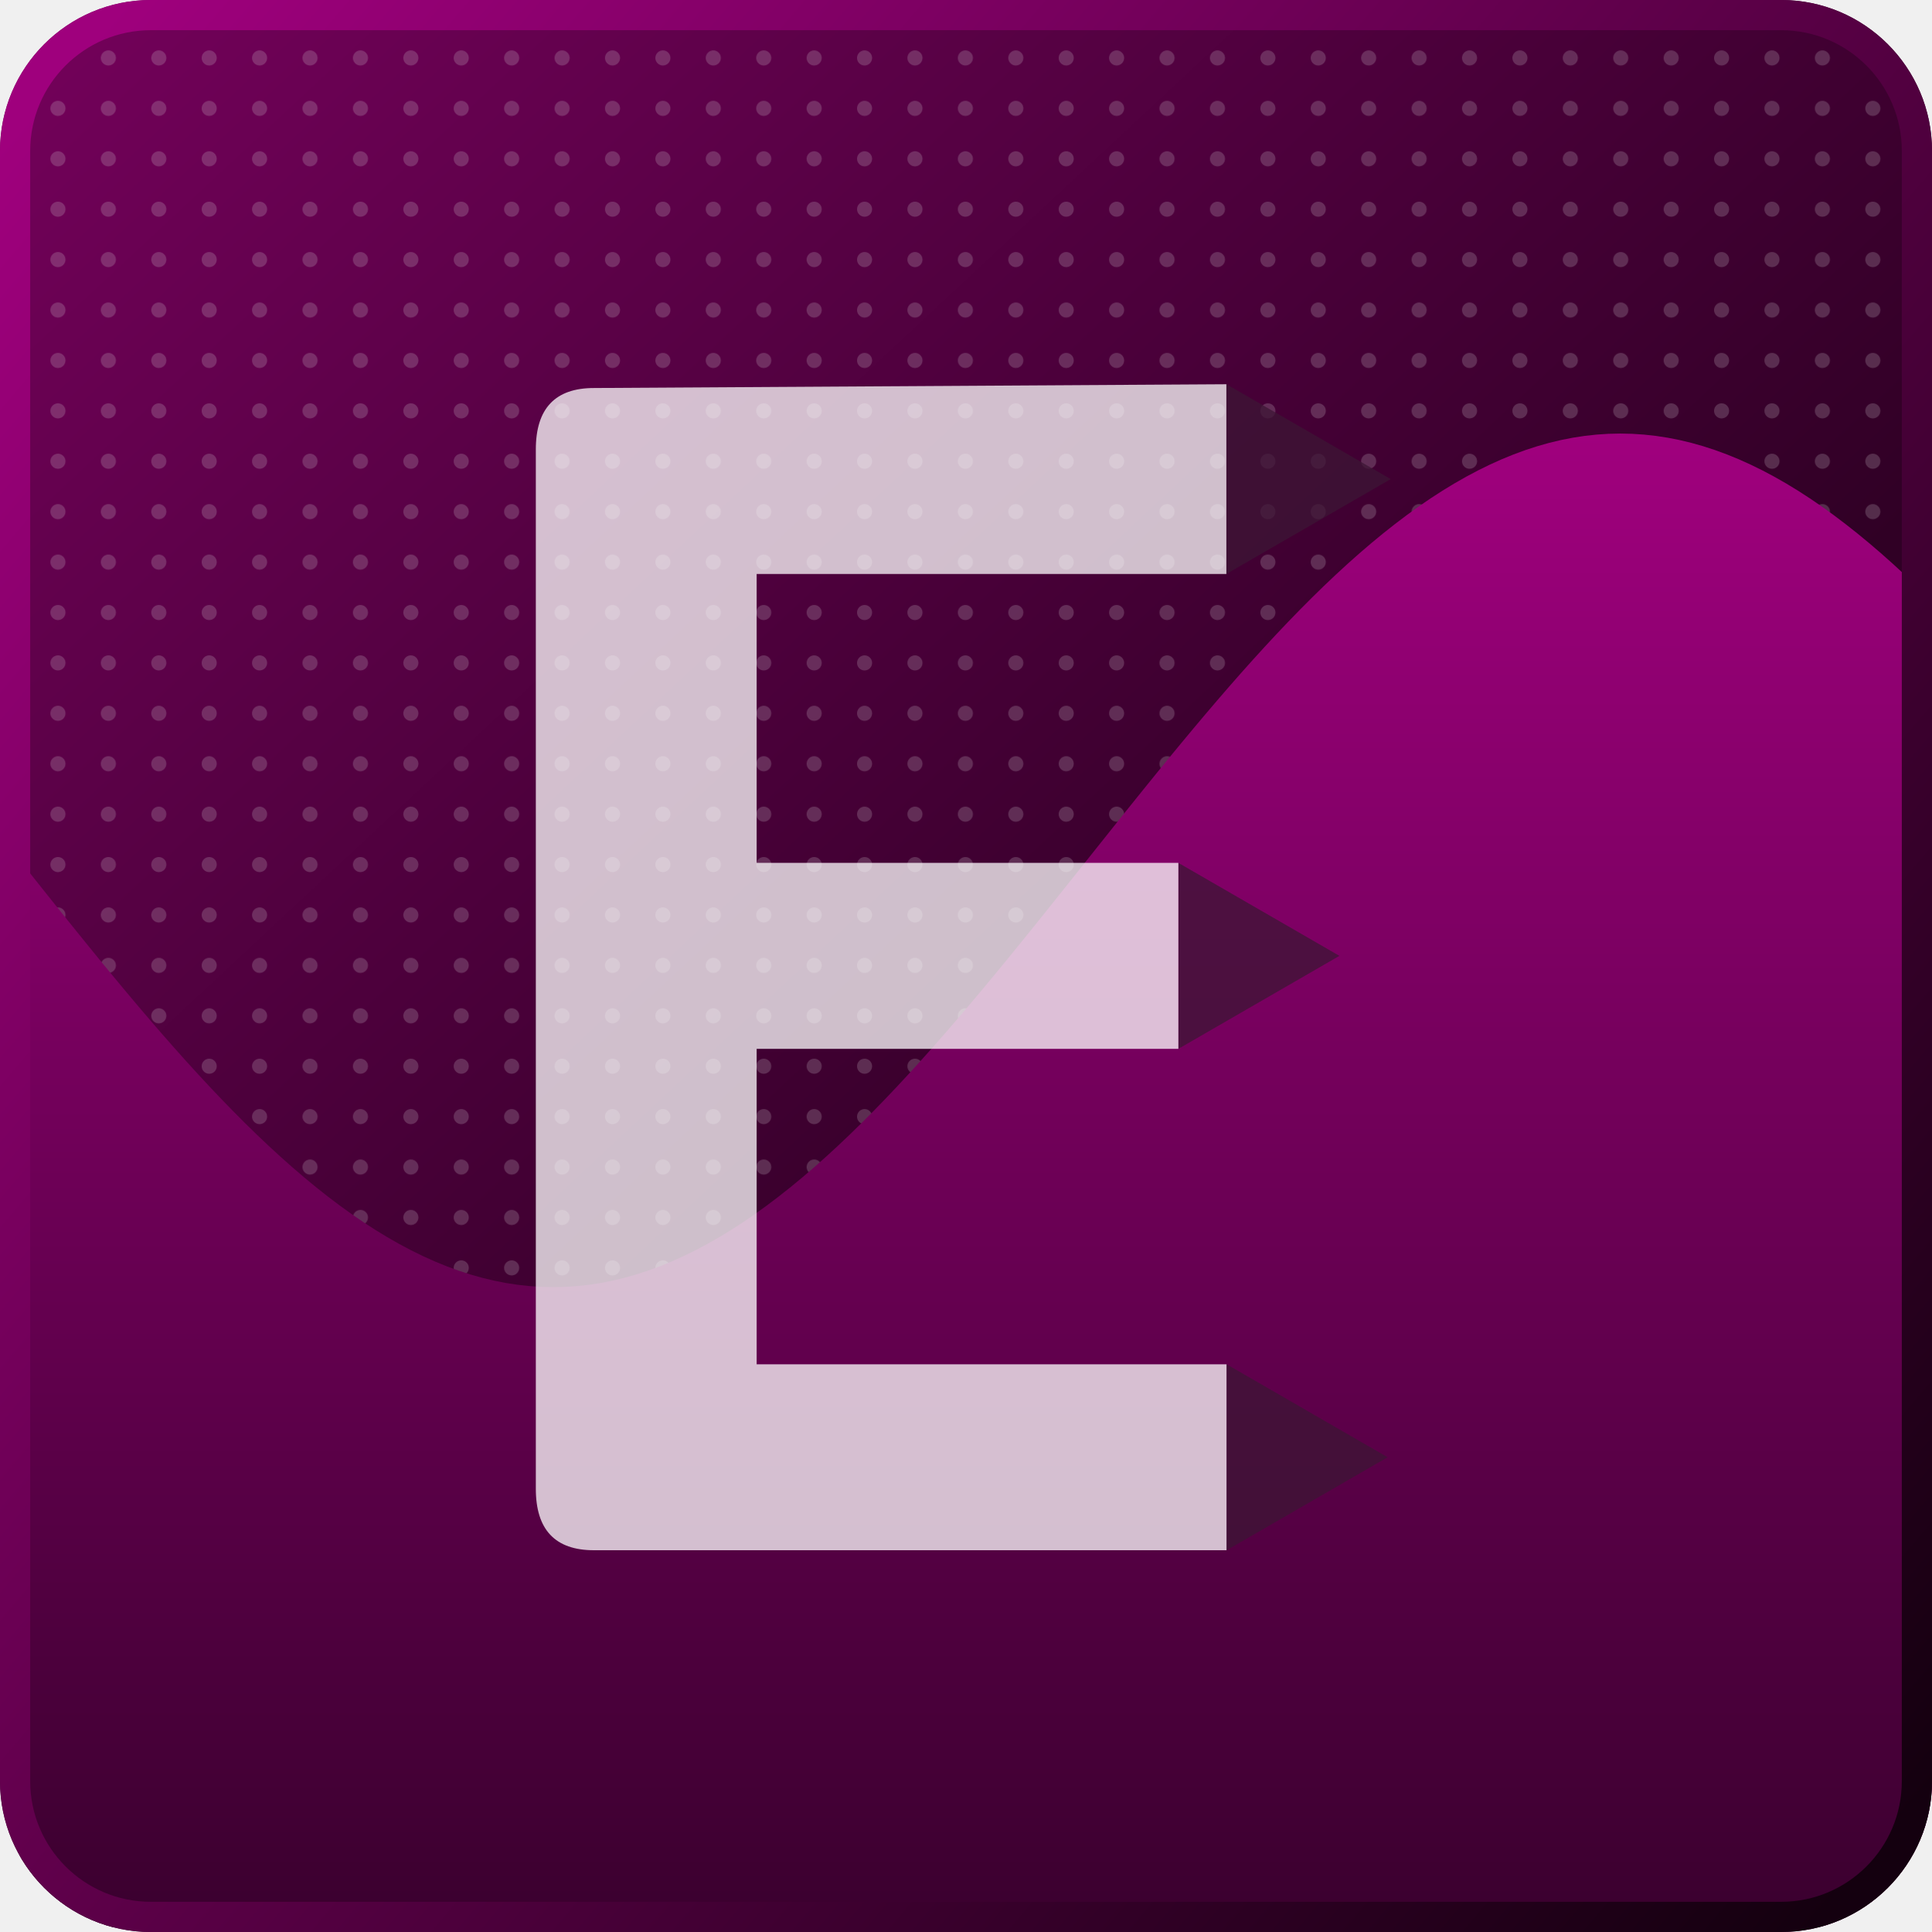
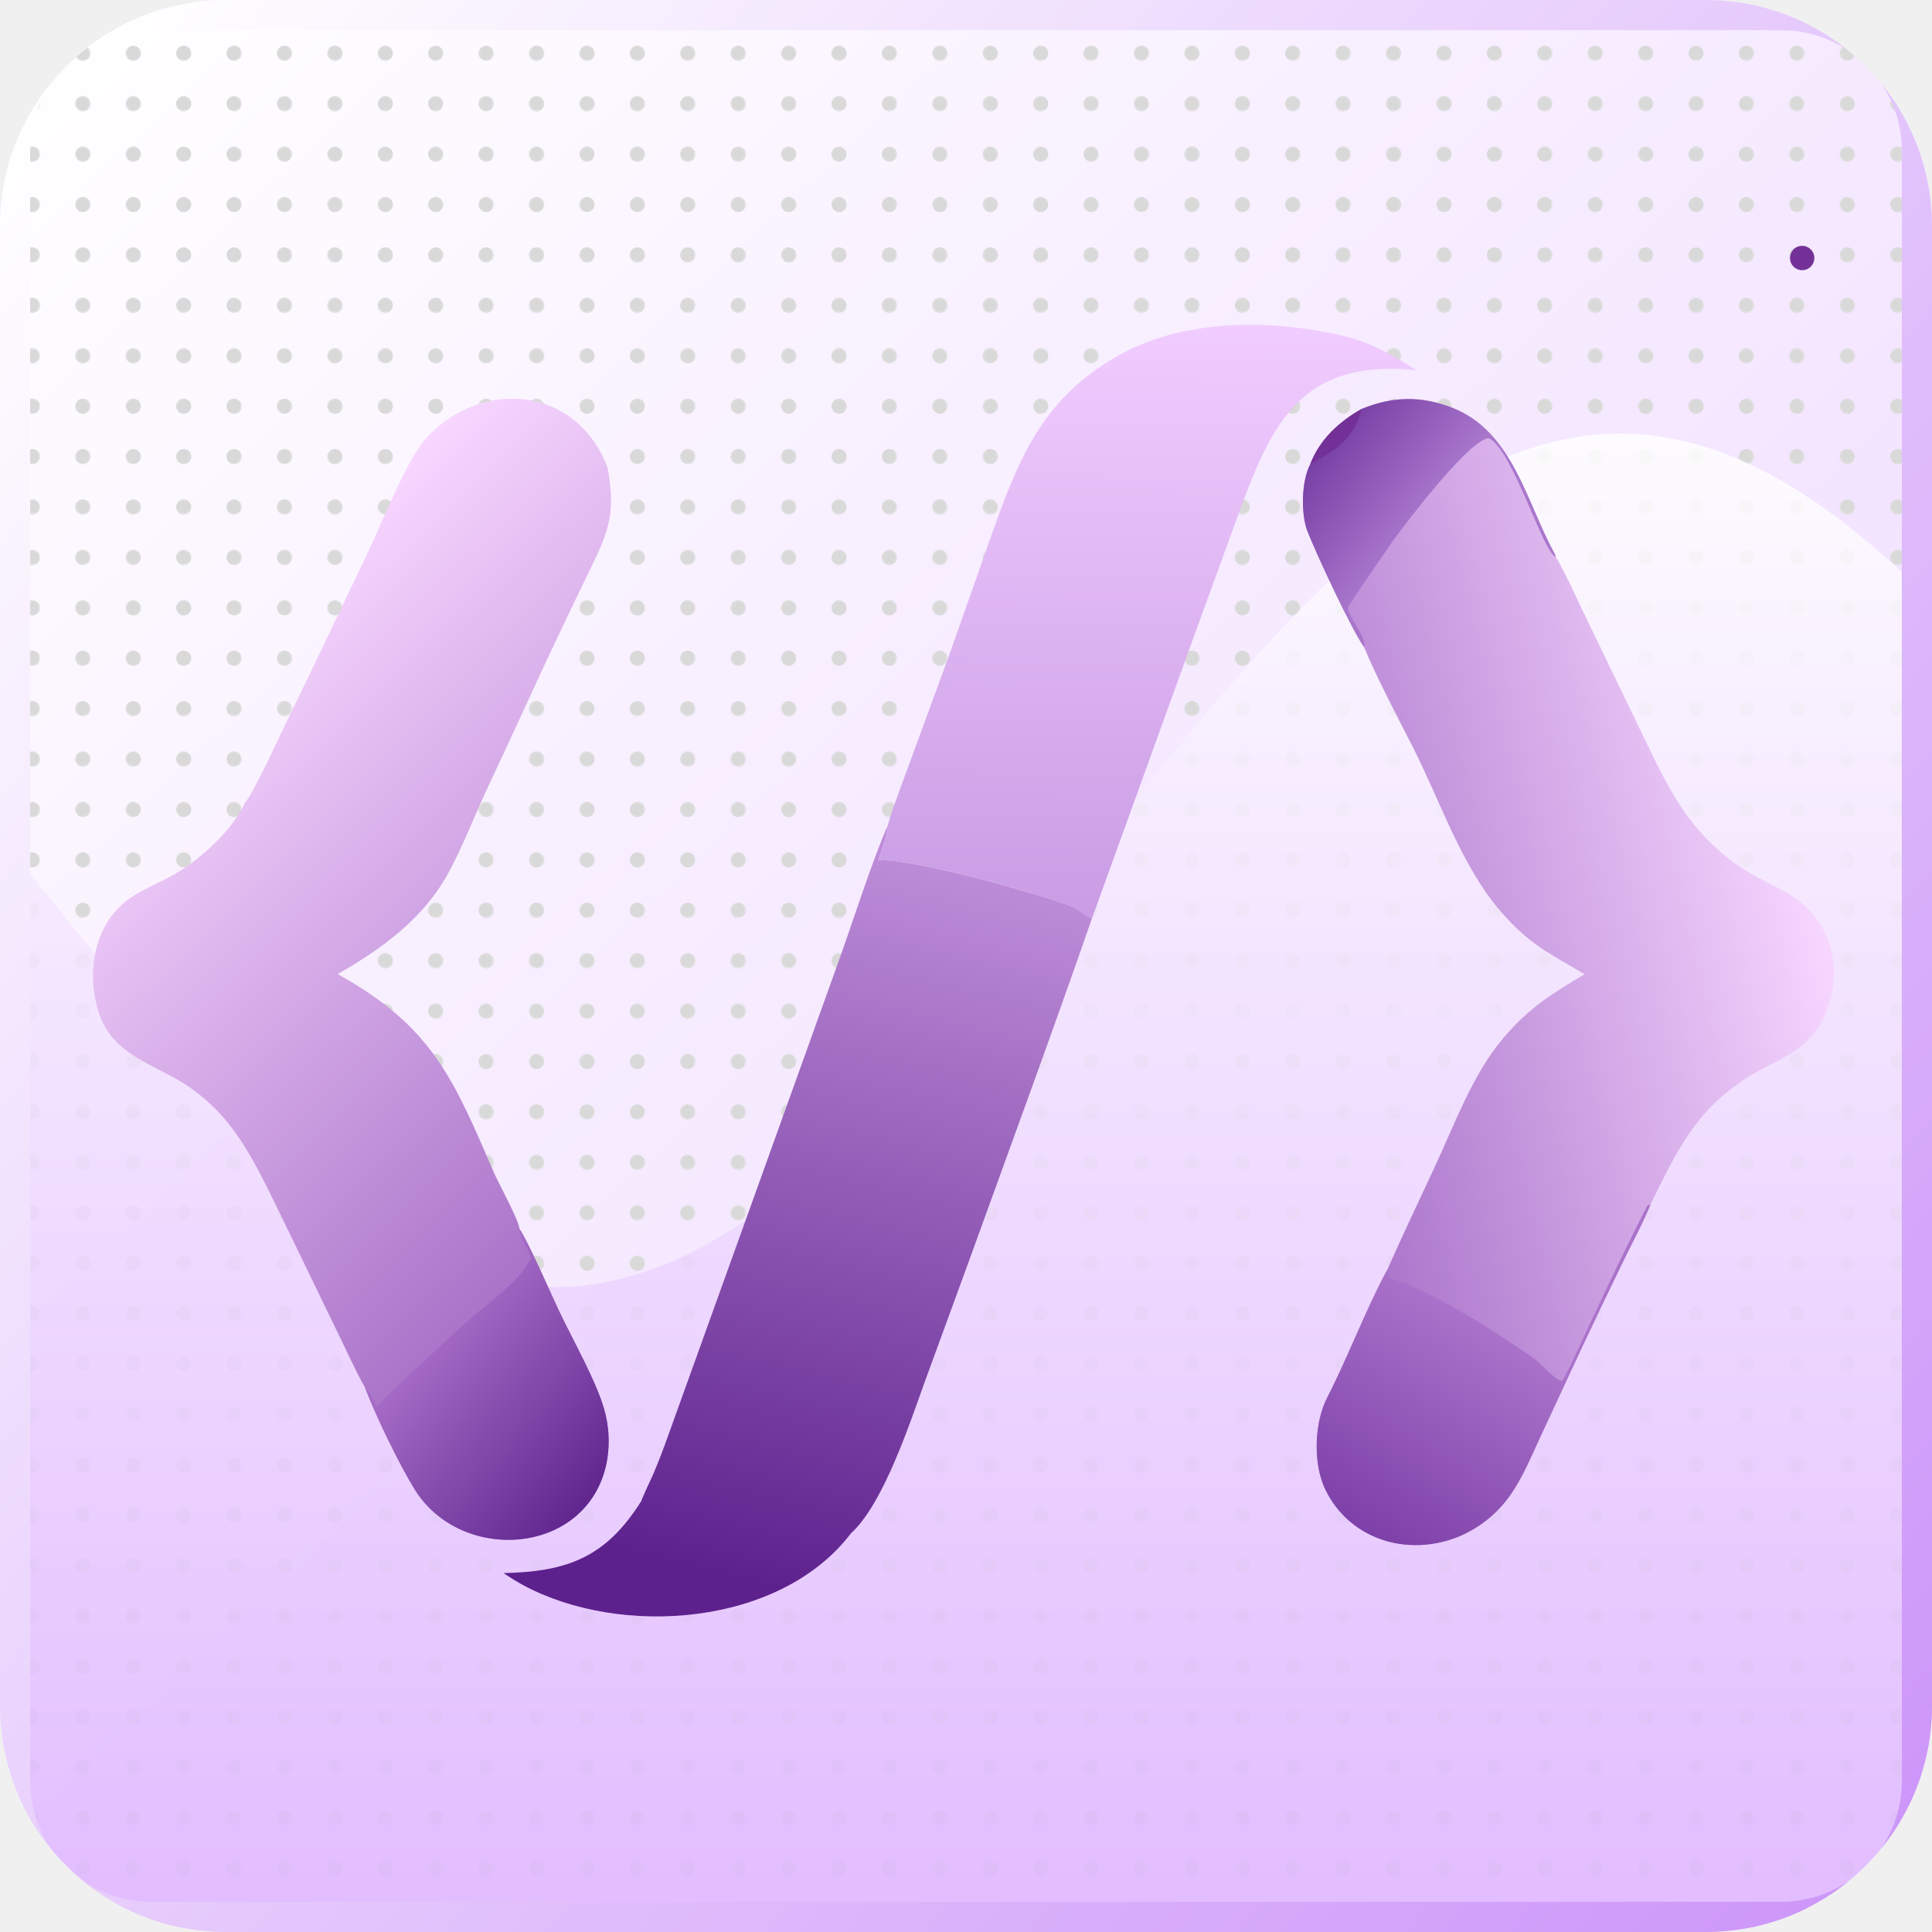
<svg xmlns="http://www.w3.org/2000/svg" width="512" height="512" viewBox="0 0 512 512" fill="none">
-   <g clip-path="url(#clip0_27_4)">
-     <rect width="512" height="512" rx="40" fill="url(#paint0_linear_27_4)" />
-     <rect width="512" height="512" rx="40" fill="url(#pattern0_27_4)" fill-opacity="0.21" />
-     <path d="M5.24 228L8.382 231.947L11.524 235.89L14.666 239.823L17.808 243.741L20.949 247.64L24.091 251.516L27.233 255.362L30.375 259.176L33.516 262.951L36.658 266.684L39.8 270.369L42.942 274.003L46.084 277.581L49.225 281.099L52.367 284.552L55.509 287.936L58.651 291.247L61.792 294.481L64.934 297.634L68.076 300.702L71.218 303.681L74.359 306.568L77.501 309.36L80.643 312.052L83.785 314.643L86.927 317.127L90.068 319.503L93.21 321.767L96.352 323.917L99.494 325.951L102.635 327.865L105.777 329.657L108.919 331.325L112.061 332.868L115.203 334.283L118.344 335.568L121.486 336.722L124.628 337.744L127.77 338.632L130.911 339.385L134.053 340.003L137.195 340.484L140.337 340.828L143.479 341.035L146.62 341.104L149.762 341.035L152.904 340.828L156.046 340.484L159.187 340.003L162.329 339.385L165.471 338.632L168.613 337.744L171.754 336.722L174.896 335.568L178.038 334.283L181.18 332.868L184.322 331.325L187.463 329.657L190.605 327.865L193.747 325.951L196.889 323.917L200.03 321.767L203.172 319.503L206.314 317.127L209.456 314.643L212.598 312.052L215.739 309.36L218.881 306.568L222.023 303.681L225.165 300.702L228.306 297.634L231.448 294.481L234.59 291.247L237.732 287.936L240.873 284.552L244.015 281.099L247.157 277.581L250.299 274.003L253.441 270.369L256.582 266.684L259.724 262.951L262.866 259.176L266.008 255.362L269.149 251.516L272.291 247.64L275.433 243.741L278.575 239.823L281.717 235.89L284.858 231.947L288 228L291.142 224.053L294.284 220.11L297.425 216.177L300.567 212.259L303.709 208.36L306.851 204.484L309.992 200.638L313.134 196.824L316.276 193.049L319.418 189.316L322.56 185.631L325.701 181.996L328.843 178.418L331.985 174.901L335.127 171.448L338.268 168.064L341.41 164.753L344.552 161.519L347.694 158.366L350.836 155.298L353.977 152.319L357.119 149.431L360.261 146.64L363.403 143.947L366.544 141.357L369.686 138.873L372.828 136.497L375.97 134.233L379.111 132.082L382.253 130.049L385.395 128.135L388.537 126.343L391.679 124.674L394.82 123.132L397.962 121.717L401.104 120.432L404.246 119.278L407.387 118.256L410.529 117.368L413.671 116.614L416.813 115.997L419.955 115.516L423.096 115.172L426.238 114.965L429.38 114.896L432.522 114.965L435.663 115.172L438.805 115.516L441.947 115.997L445.089 116.614L448.23 117.368L451.372 118.256L454.514 119.278L457.656 120.432L460.798 121.717L463.939 123.132L467.081 124.674L470.223 126.343L473.365 128.135L476.506 130.049L479.648 132.082L482.79 134.233L485.932 136.497L489.074 138.873L492.215 141.357L495.357 143.947L498.499 146.64L501.641 149.431L504.782 152.319L507.924 155.298L511.066 158.366L514.208 161.519L517.349 164.753L520.491 168.064L523.633 171.448L526.775 174.901L529.917 178.418L533.058 181.996L536.2 185.631L539.342 189.316L542.484 193.049L545.625 196.824L548.767 200.638L551.909 204.484L555.051 208.36L558.193 212.259L561.334 216.177L564.476 220.11L567.618 224.053L570.76 228V510.76H5.24V228Z" fill="url(#paint1_linear_27_4)" />
-     <g opacity="0.75">
-       <path d="M368.553 126.962L325.001 152.107L325.001 101.816L368.553 126.962Z" fill="#3C1634" />
-       <path d="M354.958 253.311L312.275 277.954L312.275 228.669L354.958 253.311Z" fill="#3C1634" />
-       <path d="M367.733 386.188L325.043 410.835L325.043 361.54L367.733 386.188Z" fill="#3C1634" />
-       <path d="M157.4 410.829C147.133 410.829 142 405.402 142 394.549V119.109C142 108.256 147.133 102.829 157.4 102.829L325 101.829C325 125.829 325 109.216 325 121.829V133.329C325 145.942 325 131.829 325 152.109H200.52V228.669H312.28C312.28 247.589 312.28 234.976 312.28 247.589V259.029C312.28 271.642 312.28 263.829 312.28 277.949H200.52V361.549H325.04C325.04 384.829 325.04 367.856 325.04 380.469V391.909C325.04 404.522 325.04 394.329 325.04 410.829H157.4Z" fill="white" />
-     </g>
-     <rect x="4" y="4" width="504" height="504" rx="36" stroke="url(#paint2_linear_27_4)" stroke-width="8" />
+   <g clip-path="url(#clip0_2_4)">
+     <rect width="512" height="512" rx="60" fill="url(#paint0_linear_2_4)" />
+     <rect x="-6.765" y="-1.24" width="512" height="512" rx="40" fill="url(#pattern0_2_4)" />
+     <path d="M5.24 228L8.382 231.947L11.524 235.89L14.666 239.823L17.808 243.741L20.949 247.64L24.091 251.516L27.233 255.362L30.375 259.176L33.516 262.951L36.658 266.684L39.8 270.369L42.942 274.003L46.084 277.581L49.225 281.099L52.367 284.552L55.509 287.936L58.651 291.247L61.792 294.481L64.934 297.634L68.076 300.702L71.218 303.681L74.359 306.569L77.501 309.36L80.643 312.052L83.785 314.643L86.927 317.127L90.068 319.503L93.21 321.767L96.352 323.917L99.494 325.951L102.635 327.865L105.777 329.657L108.919 331.325L112.061 332.868L115.203 334.283L118.344 335.568L121.486 336.722L124.628 337.744L127.77 338.632L130.911 339.385L134.053 340.003L137.195 340.484L140.337 340.828L143.479 341.035L146.62 341.104L149.762 341.035L152.904 340.828L156.046 340.484L159.187 340.003L162.329 339.385L165.471 338.632L168.613 337.744L171.754 336.722L174.896 335.568L178.038 334.283L181.18 332.868L184.322 331.325L187.463 329.657L190.605 327.865L193.747 325.951L196.889 323.917L200.03 321.767L203.172 319.503L206.314 317.127L209.456 314.643L212.598 312.052L215.739 309.36L218.881 306.569L222.023 303.681L225.165 300.702L228.306 297.634L231.448 294.481L234.59 291.247L237.732 287.936L240.873 284.552L244.015 281.099L247.157 277.581L250.299 274.003L253.441 270.369L256.582 266.684L259.724 262.951L262.866 259.176L266.008 255.362L269.149 251.516L272.291 247.64L275.433 243.741L278.575 239.823L281.717 235.89L284.858 231.947L288 228L291.142 224.053L294.284 220.11L297.425 216.177L300.567 212.259L303.709 208.36L306.851 204.484L309.992 200.638L313.134 196.824L316.276 193.049L319.418 189.316L322.56 185.631L325.701 181.997L328.843 178.419L331.985 174.901L335.127 171.448L338.268 168.064L341.41 164.753L344.552 161.519L347.694 158.366L350.836 155.298L353.977 152.319L357.119 149.431L360.261 146.64L363.403 143.947L366.544 141.357L369.686 138.873L372.828 136.497L375.97 134.233L379.111 132.082L382.253 130.049L385.395 128.135L388.537 126.343L391.679 124.674L394.82 123.132L397.962 121.717L401.104 120.432L404.246 119.278L407.387 118.256L410.529 117.368L413.671 116.614L416.813 115.997L419.955 115.516L423.096 115.172L426.238 114.965L429.38 114.896L432.522 114.965L435.663 115.172L438.805 115.516L441.947 115.997L445.089 116.614L448.23 117.368L451.372 118.256L454.514 119.278L457.656 120.432L460.798 121.717L463.939 123.132L467.081 124.674L470.223 126.343L473.365 128.135L476.506 130.049L479.648 132.082L482.79 134.233L485.932 136.497L489.074 138.873L492.215 141.357L495.357 143.947L498.499 146.64L501.641 149.431L504.782 152.319L507.924 155.298L511.066 158.366L514.208 161.519L517.349 164.753L520.491 168.064L523.633 171.448L526.775 174.901L529.917 178.419L533.058 181.997L536.2 185.631L539.342 189.316L542.484 193.049L545.625 196.824L548.767 200.638L551.909 204.484L555.051 208.36L558.193 212.259L561.334 216.177L564.476 220.11L567.618 224.053L570.76 228V510.76H5.24V228Z" fill="url(#paint1_linear_2_4)" fill-opacity="0.84" />
+     <path d="M360.861 108.37C368.787 105.114 376.488 104.73 385.029 108.126C401.005 114.479 404.536 133.229 412.04 146.81C412.21 147.118 412.218 147.249 412.28 147.558C414.607 151.368 417.767 158.394 419.803 162.63L434.188 192.416C437.479 199.181 441.08 207.029 445.137 213.28C449.269 219.71 454.639 225.256 460.931 229.594C465.148 232.492 470.189 234.527 474.525 237.228C483.907 243.072 487.752 253.44 485.262 264.089C483.663 270.919 479.938 276.108 473.875 279.643C470.394 281.673 466.522 283.345 463.157 285.483C449.218 294.34 444.286 305.234 437.425 319.146C435.806 323.297 432.643 329.217 430.598 333.399C426.819 341.139 423.094 348.902 419.42 356.692L408.253 380.69C405.872 385.782 403.468 391.671 400.242 396.201C396.963 400.89 392.464 404.6 387.233 406.923C380.279 410.001 372.043 410.384 364.95 407.542C358.603 405.033 353.52 400.093 350.821 393.824C347.967 387.009 348.413 376.815 351.731 370.364C357.256 359.627 361.941 347.012 367.621 336.554C371.489 327.823 375.865 318.542 379.946 309.849C385.44 298.146 390.16 284.764 398.488 274.99C405.357 266.928 411.177 263.443 419.943 258.174C410.82 252.769 405.245 250.305 397.621 241.446C387.217 229.361 381.696 212.271 374.389 197.936C370.641 190.58 364.473 178.866 361.531 171.544C358.123 166.769 348.943 147.026 346.477 140.764C344.757 136.392 344.827 127.548 347.224 123.032C349.787 116.415 354.813 111.801 360.861 108.37Z" fill="url(#paint2_linear_2_4)" />
+     <path d="M367.621 336.554C367.668 337.301 367.745 337.534 367.931 338.266C369.542 339.629 370.184 339.183 371.803 339.861C384 344.968 395.503 352.371 406.345 359.879C408.823 361.598 411.254 365.187 414.1 366.043C414.193 365.33 415.831 362.717 416.284 361.726C422.804 347.562 429.464 333.437 436.522 319.533C436.821 319.405 437.123 319.274 437.425 319.146C435.806 323.297 432.643 329.217 430.598 333.399C426.819 341.139 423.095 348.902 419.42 356.692L408.253 380.69C405.872 385.782 403.468 391.671 400.242 396.201C396.963 400.89 392.464 404.6 387.233 406.923C380.279 410.001 372.043 410.384 364.95 407.542C358.604 405.033 353.52 400.093 350.821 393.824C347.967 387.009 348.413 376.815 351.731 370.364C357.256 359.627 361.941 347.012 367.621 336.554Z" fill="url(#paint3_linear_2_4)" />
+     <path d="M360.861 108.37C368.787 105.114 376.488 104.73 385.029 108.126C401.005 114.479 404.536 133.229 412.04 146.81C412.21 147.118 412.218 147.249 412.28 147.558C408.892 146.473 400.699 118.642 394.442 116.097C389.06 116.928 373.077 137.949 369.499 142.846C368.392 144.36 357.152 160.596 357.206 161.093C357.55 164.173 362.127 168.563 361.531 171.544C358.123 166.769 348.943 147.026 346.477 140.764C344.757 136.392 344.827 127.548 347.224 123.032C349.787 116.415 354.813 111.801 360.861 108.37Z" fill="url(#paint4_linear_2_4)" />
+     <path d="M347.224 123.032C349.787 116.415 354.813 111.801 360.861 108.37C358.754 116.367 354.174 119.226 347.224 123.032Z" fill="#733197" />
+     <path d="M64.968 212.66C67.113 210.18 72.904 197.618 74.639 193.978C82.405 178.012 90.088 162.006 97.685 145.959C101.295 138.375 107.881 121.617 113.064 115.989C127.605 100.197 152.873 102.257 161.051 124.009C163.493 137.527 160.634 142.025 155.031 153.662C151.59 160.763 148.196 167.888 144.852 175.035C139.526 186.47 134.282 198.035 128.901 209.455C125.153 217.411 120.978 228.738 116.122 235.744C109.293 245.598 99.691 252.246 89.519 258.149C114.42 271.992 120.054 285.586 130.857 310.667C132.112 313.582 137.436 323.154 137.673 325.686C139.829 328.729 146.247 343.384 148.248 347.613C151.771 355.058 157.994 365.977 160.091 373.404C161.349 377.717 161.637 382.255 160.933 386.696C156.681 412.2 122.334 414.938 109.853 394.633C105.76 387.977 99.56 375.216 96.753 367.77C94.41 363.685 91.798 357.846 89.655 353.494L74.231 321.69C70.463 313.981 66.722 305.923 61.551 299.07C58.18 294.521 54.032 290.604 49.297 287.498C40.543 281.838 29.637 279.497 26.125 268.172C22.789 257.414 24.934 244.372 34.831 237.785C38.623 235.262 42.912 233.659 46.796 231.344C53.695 227.23 61.482 220.014 64.968 212.66Z" fill="url(#paint5_linear_2_4)" />
+     <path d="M137.672 325.686C139.829 328.729 146.247 343.384 148.248 347.612C151.771 355.058 157.994 365.977 160.091 373.403C161.349 377.717 161.637 382.255 160.933 386.696C156.681 412.2 122.334 414.938 109.853 394.633C105.76 387.977 99.56 375.216 96.753 367.77C98.087 368.897 99.009 371.076 99.859 372.703C106.474 365.865 114.18 359.166 121.198 352.53C126.263 347.736 133.85 342.56 138.282 337.22C138.487 336.763 140.786 333.681 140.737 333.461C140.111 330.673 137.841 328.539 137.672 325.686Z" fill="url(#paint6_linear_2_4)" />
+     <path d="M235.272 218.726C235.177 221.465 233.652 225.209 232.717 227.902C242.58 227.667 273.452 236.301 283.88 240.121C285.622 240.76 287.355 242.512 289.372 243.42C278.868 273.681 267.315 305.025 256.399 335.23L245.058 366.24C241.101 377.175 234.103 398.587 225.478 406.389C206.734 430.991 164.484 434.03 138.595 420.053C136.818 419.092 135.1 418.001 133.415 416.889C150.435 416.514 160.561 412.708 169.968 397.774C170.3 396.62 172.365 392.392 173.007 390.905C174.64 387.13 175.865 383.807 177.251 379.939L200.515 315.27L222.781 253.245C226.438 242.943 231.033 228.476 235.272 218.726Z" fill="url(#paint7_linear_2_4)" />
+     <path d="M235.272 218.726C236.408 214.493 239.18 207.338 240.718 203.108L251.558 173.57L262.491 142.58C269.66 122.379 275.729 106.119 295.816 94.531C313.406 84.382 336.634 84.49 355.99 88.991C363.296 90.792 369.046 94.035 375.28 98.077C343.561 95.013 336.502 113.366 327.097 139.275L318.625 162.528L289.371 243.419C287.355 242.512 285.621 240.759 283.88 240.121C273.452 236.301 242.58 227.666 232.717 227.902C233.652 225.209 235.177 221.465 235.272 218.726Z" fill="url(#paint8_linear_2_4)" />
+     <path d="M476.322 65.407C477.956 64.707 479.849 65.459 480.558 67.091C481.262 68.723 480.519 70.619 478.889 71.332C477.251 72.05 475.342 71.299 474.63 69.659C473.921 68.018 474.676 66.111 476.322 65.407Z" fill="#733197" />
+     <rect x="4" y="4" width="504" height="504" rx="36" stroke="url(#paint9_linear_2_4)" stroke-width="8" />
  </g>
  <defs>
-     <linearGradient id="paint0_linear_27_4" x1="17.284" y1="1.72695e-06" x2="494.716" y2="512" gradientUnits="userSpaceOnUse">
-       <stop stop-color="#73015A" />
-       <stop offset="0.62" stop-color="#300025" />
+     <linearGradient id="paint0_linear_2_4" x1="17.284" y1="1.72695e-06" x2="494.716" y2="512" gradientUnits="userSpaceOnUse">
+       <stop stop-color="white" />
+       <stop offset="0.62" stop-color="#F3E4FF" />
    </linearGradient>
-     <linearGradient id="paint1_linear_27_4" x1="288" y1="114.896" x2="288" y2="510.76" gradientUnits="userSpaceOnUse">
-       <stop stop-color="#A0007E" />
-       <stop offset="1" stop-color="#3A002E" />
+     <linearGradient id="paint1_linear_2_4" x1="288" y1="114.896" x2="288" y2="510.76" gradientUnits="userSpaceOnUse">
+       <stop stop-color="white" />
+       <stop offset="1" stop-color="#DEB4FF" />
    </linearGradient>
-     <linearGradient id="paint2_linear_27_4" x1="-5.01058e-06" y1="37.905" x2="512" y2="474.095" gradientUnits="userSpaceOnUse">
-       <stop stop-color="#9F007D" />
-       <stop offset="1" stop-color="#14000F" />
+     <linearGradient id="paint2_linear_2_4" x1="346.581" y1="255.191" x2="476.833" y2="222.23" gradientUnits="userSpaceOnUse">
+       <stop stop-color="#AC77CC" />
+       <stop offset="1" stop-color="#F6D6FF" />
    </linearGradient>
-     <clipPath id="clip0_27_4">
-       <rect width="512" height="512" rx="40" fill="white" />
+     <linearGradient id="paint3_linear_2_4" x1="361.089" y1="404.758" x2="392.897" y2="351.062" gradientUnits="userSpaceOnUse">
+       <stop stop-color="#7E41A9" />
+       <stop offset="1" stop-color="#AA72CA" />
+     </linearGradient>
+     <linearGradient id="paint4_linear_2_4" x1="350.91" y1="118.488" x2="375.861" y2="138.061" gradientUnits="userSpaceOnUse">
+       <stop stop-color="#7840A5" />
+       <stop offset="1" stop-color="#A976CC" />
+     </linearGradient>
+     <linearGradient id="paint5_linear_2_4" x1="179.678" y1="296.768" x2="56.942" y2="171.786" gradientUnits="userSpaceOnUse">
+       <stop stop-color="#AA74C9" />
+       <stop offset="1" stop-color="#F7D6FF" />
+     </linearGradient>
+     <linearGradient id="paint6_linear_2_4" x1="158.866" y1="393.17" x2="114.148" y2="355.155" gradientUnits="userSpaceOnUse">
+       <stop stop-color="#61278F" />
+       <stop offset="1" stop-color="#A56BC6" />
+     </linearGradient>
+     <linearGradient id="paint7_linear_2_4" x1="204.579" y1="421.222" x2="250.786" y2="230.475" gradientUnits="userSpaceOnUse">
+       <stop stop-color="#5D218D" />
+       <stop offset="1" stop-color="#BD8CD8" />
+     </linearGradient>
+     <linearGradient id="paint8_linear_2_4" x1="301.601" y1="243" x2="303.358" y2="86.415" gradientUnits="userSpaceOnUse">
+       <stop stop-color="#C99CE4" />
+       <stop offset="1" stop-color="#F1CCFF" />
+     </linearGradient>
+     <linearGradient id="paint9_linear_2_4" x1="-5.01058e-06" y1="37.905" x2="512" y2="474.095" gradientUnits="userSpaceOnUse">
+       <stop stop-color="white" />
+       <stop offset="1" stop-color="#CD97F9" />
+     </linearGradient>
+     <clipPath id="clip0_2_4">
+       <rect width="512" height="512" rx="60" fill="white" />
    </clipPath>
-     <pattern id="pattern0_27_4" patternUnits="userSpaceOnUse" patternTransform="matrix(13.36 0 0 13.36 0 0)" preserveAspectRatio="none" viewBox="0 0 13.36 13.36" width="1" height="1">
-       <g id="pattern0_27_4_inner">
+     <pattern id="pattern0_2_4" patternUnits="userSpaceOnUse" patternTransform="matrix(13.36 0 0 13.36 -6.76489 -1.24043)" preserveAspectRatio="none" viewBox="0 0 13.36 13.36" width="1" height="1">
+       <g id="pattern0_2_4_inner">
        <path d="M4 2C4 3.105 3.105 4 2 4C0.895 4 0 3.105 0 2C0 0.895 0.895 0 2 0C3.105 0 4 0.895 4 2Z" fill="#D9D9D9" />
      </g>
    </pattern>
  </defs>
</svg>
